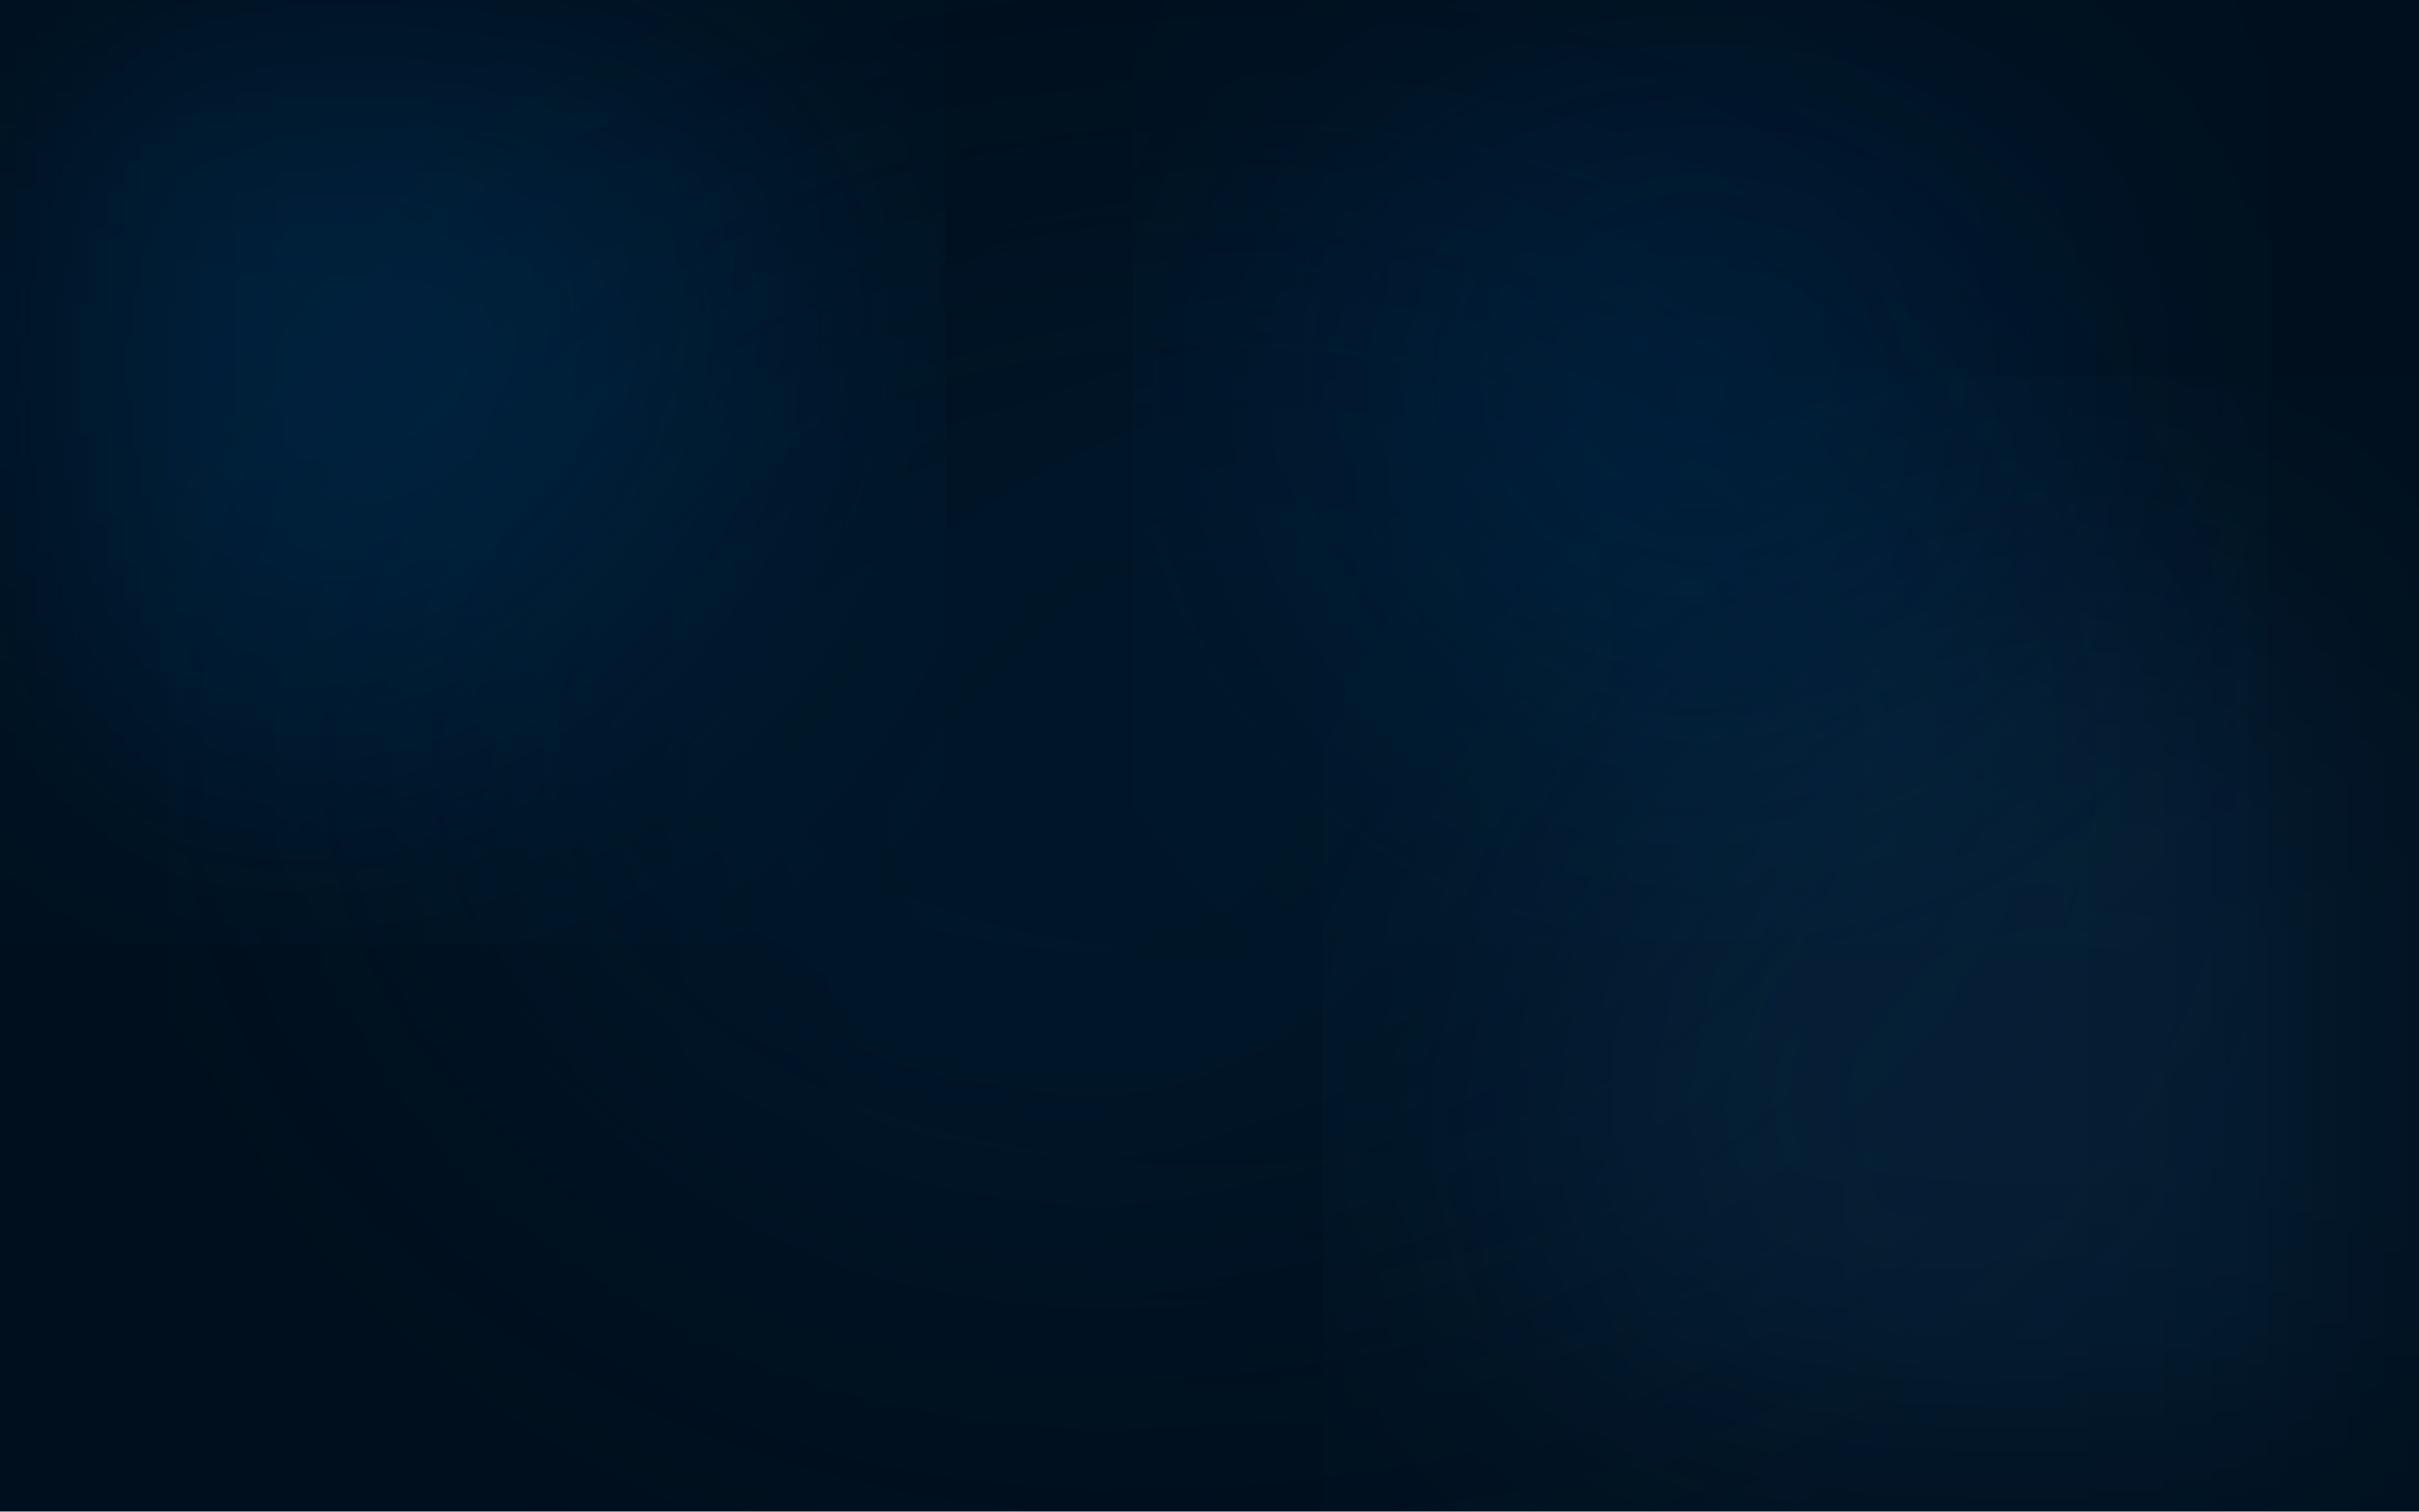
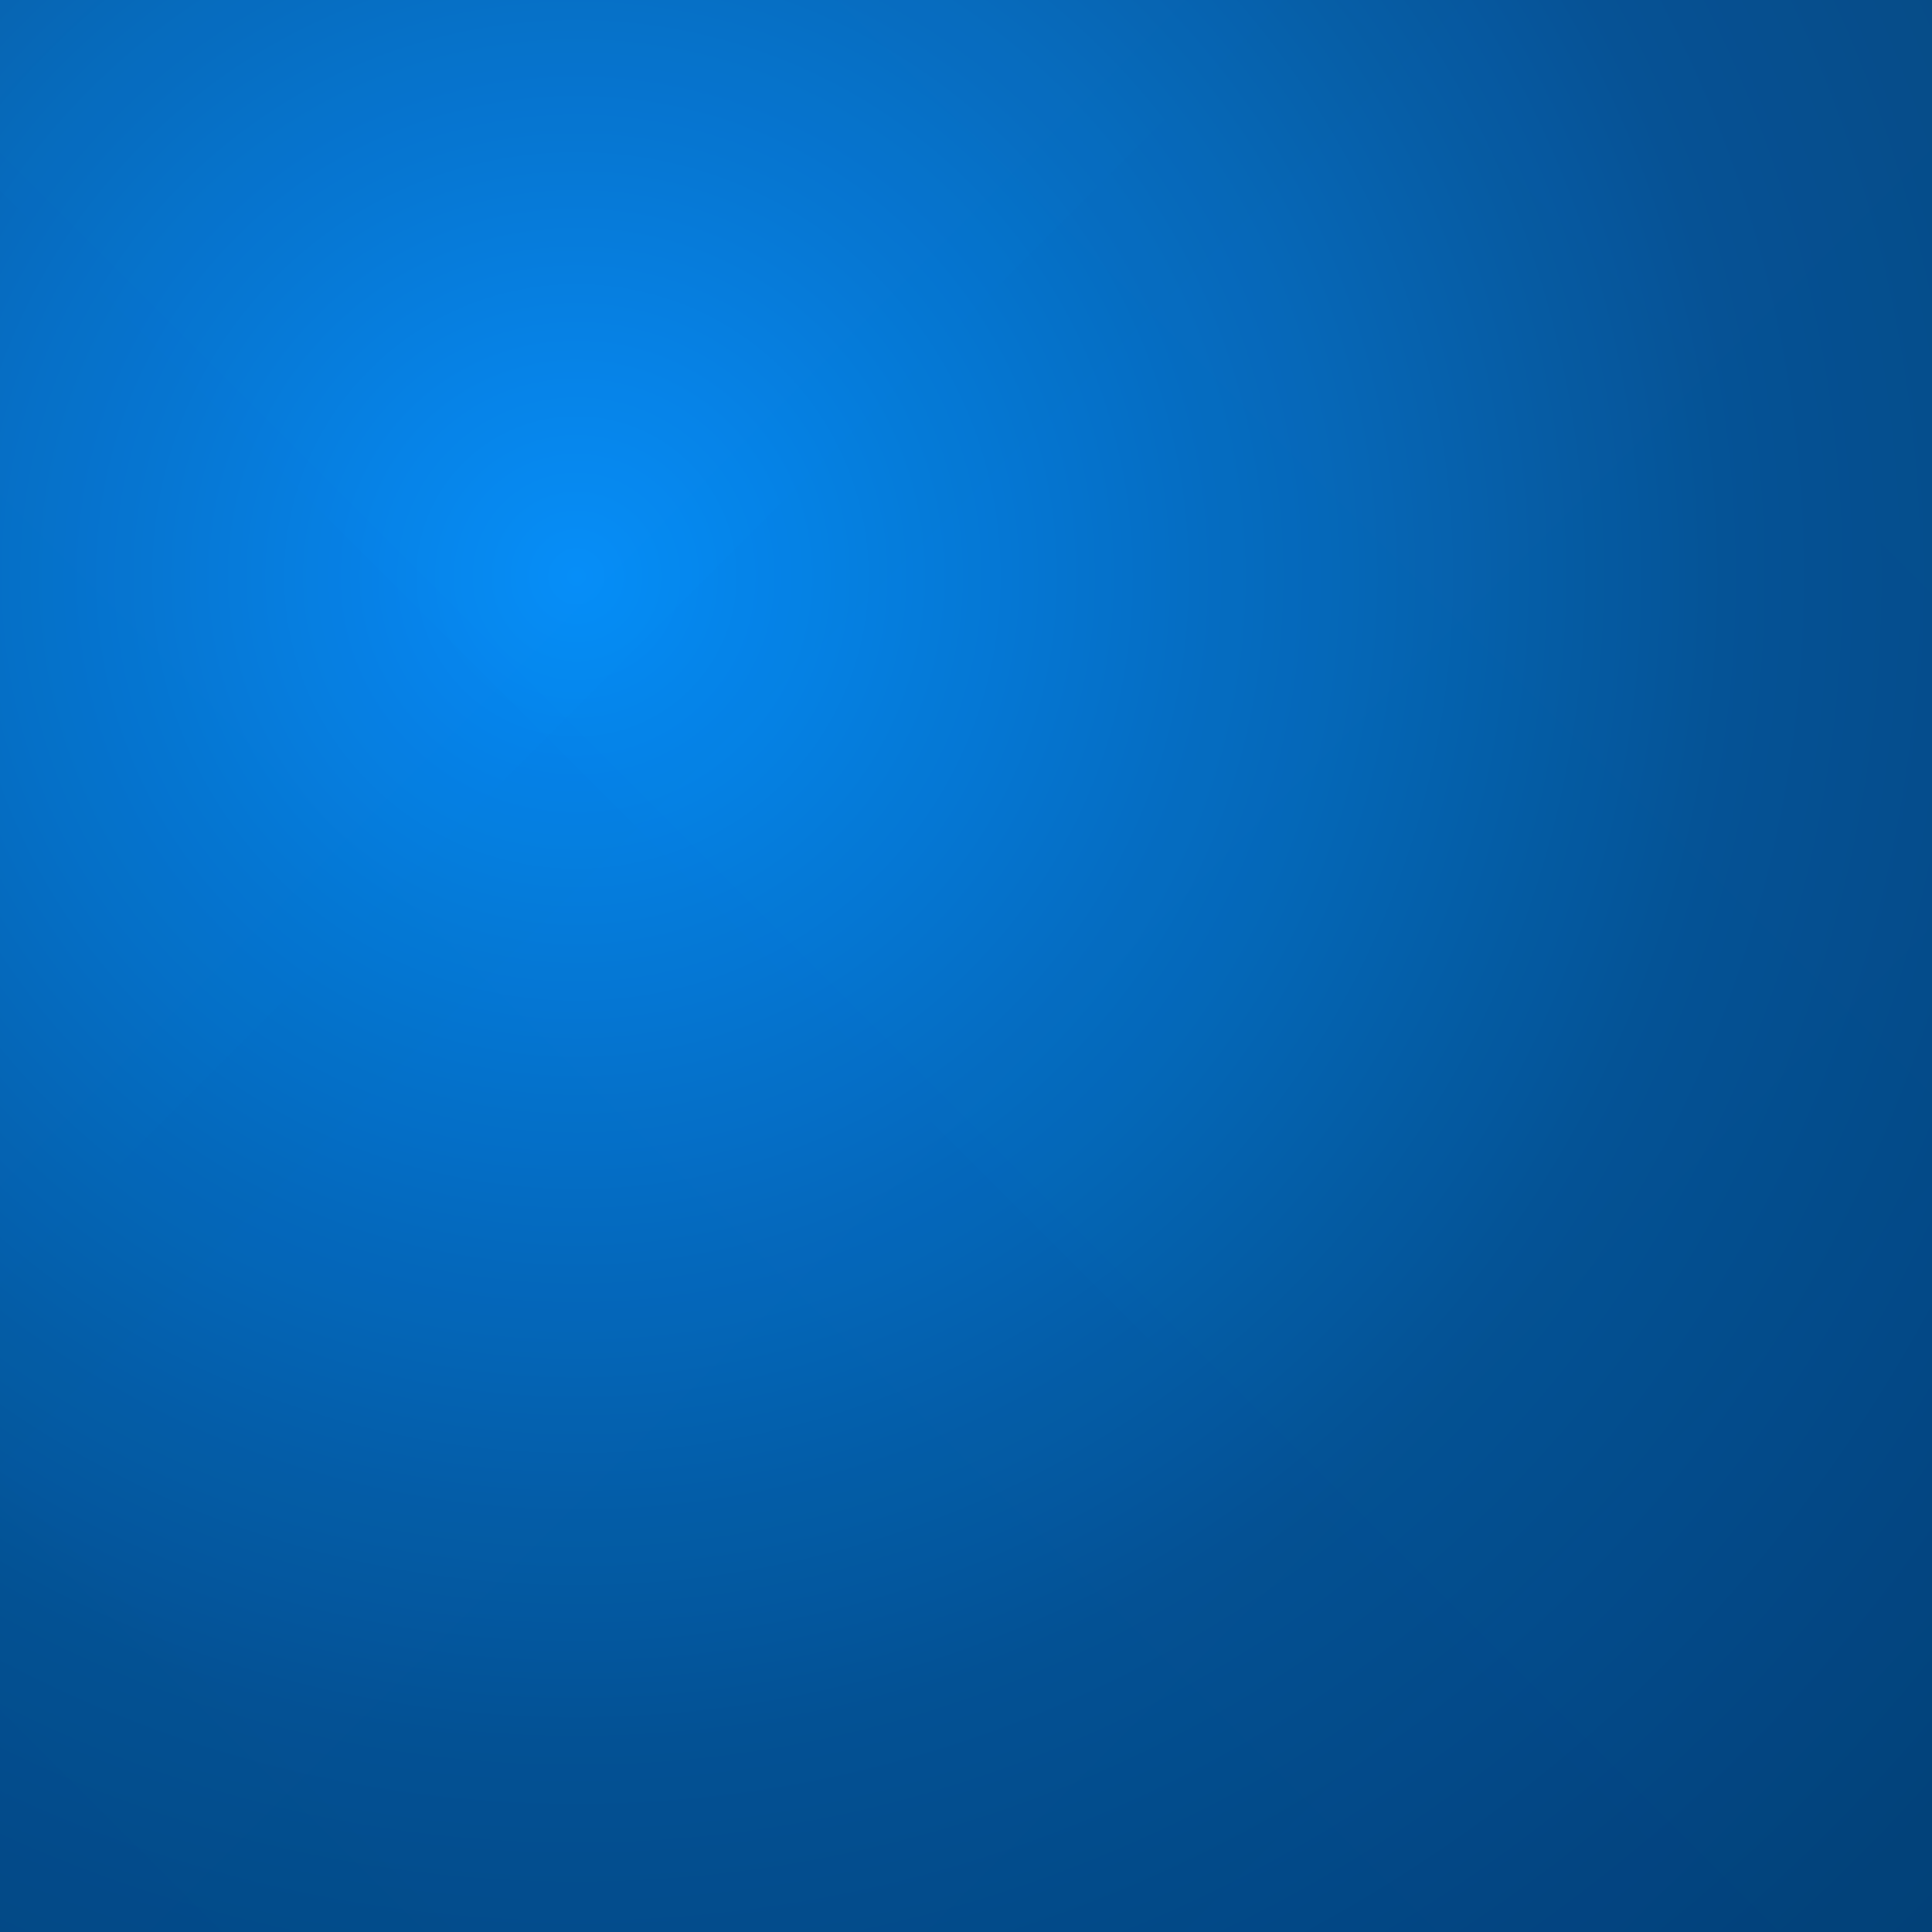
- <svg xmlns="http://www.w3.org/2000/svg" width="2560" height="1600" viewBox="0 0 2560 1600" fill="none">
-   <rect width="2560" height="1600" fill="#000F1D" />
-   <g filter="url(#filter0_f)">
-     <ellipse cx="1280" cy="800" rx="900" ry="600" fill="url(#gradient1)" opacity="0.3" />
-   </g>
-   <g filter="url(#filter1_f)">
-     <ellipse cx="300" cy="300" rx="500" ry="500" fill="#008BF9" opacity="0.15" />
-   </g>
-   <g filter="url(#filter2_f)">
-     <ellipse cx="2200" cy="1200" rx="600" ry="600" fill="#33A2FA" opacity="0.1" />
-   </g>
-   <g filter="url(#filter3_f)">
-     <ellipse cx="1800" cy="400" rx="400" ry="400" fill="#004D8F" opacity="0.2" />
-   </g>
+ <svg xmlns="http://www.w3.org/2000/svg" viewBox="0 0 1000 1000" preserveAspectRatio="xMidYMid slice" width="100%" height="100%">
  <defs>
-     <linearGradient id="gradient1" x1="380" y1="200" x2="2180" y2="1400" gradientUnits="userSpaceOnUse">
-       <stop stop-color="#00182D" />
-       <stop offset="0.5" stop-color="#002748" />
-       <stop offset="1" stop-color="#000F1D" />
+     <radialGradient id="mainGradient" cx="30%" cy="30%" r="120%">
+       <stop offset="0%" stop-color="#008BF9" />
+       <stop offset="50%" stop-color="#004D8F" />
+       <stop offset="100%" stop-color="#002F5E" />
+     </radialGradient>
+     <linearGradient id="mesh1" x1="0%" y1="0%" x2="100%" y2="100%">
+       <stop offset="0%" stop-color="#99D1FD" stop-opacity="0.03" />
+       <stop offset="100%" stop-color="#008BF9" stop-opacity="0.04" />
    </linearGradient>
-     <filter id="filter0_f" x="180" y="-100" width="2200" height="1800" filterUnits="userSpaceOnUse" color-interpolation-filters="sRGB">
-       <feFlood flood-opacity="0" result="BackgroundImageFix" />
-       <feBlend mode="normal" in="SourceGraphic" in2="BackgroundImageFix" result="shape" />
-       <feGaussianBlur stdDeviation="200" result="effect1_foregroundBlur" />
-     </filter>
-     <filter id="filter1_f" x="-400" y="-400" width="1400" height="1400" filterUnits="userSpaceOnUse" color-interpolation-filters="sRGB">
-       <feFlood flood-opacity="0" result="BackgroundImageFix" />
-       <feBlend mode="normal" in="SourceGraphic" in2="BackgroundImageFix" result="shape" />
-       <feGaussianBlur stdDeviation="200" result="effect1_foregroundBlur" />
-     </filter>
-     <filter id="filter2_f" x="1400" y="400" width="1600" height="1600" filterUnits="userSpaceOnUse" color-interpolation-filters="sRGB">
-       <feFlood flood-opacity="0" result="BackgroundImageFix" />
-       <feBlend mode="normal" in="SourceGraphic" in2="BackgroundImageFix" result="shape" />
-       <feGaussianBlur stdDeviation="200" result="effect1_foregroundBlur" />
-     </filter>
-     <filter id="filter3_f" x="1200" y="-200" width="1200" height="1200" filterUnits="userSpaceOnUse" color-interpolation-filters="sRGB">
-       <feFlood flood-opacity="0" result="BackgroundImageFix" />
-       <feBlend mode="normal" in="SourceGraphic" in2="BackgroundImageFix" result="shape" />
-       <feGaussianBlur stdDeviation="200" result="effect1_foregroundBlur" />
-     </filter>
+     <linearGradient id="mesh2" x1="100%" y1="0%" x2="0%" y2="100%">
+       <stop offset="0%" stop-color="#99D1FD" stop-opacity="0.02" />
+       <stop offset="100%" stop-color="#004D8F" stop-opacity="0.03" />
+     </linearGradient>
  </defs>
+   <rect width="100%" height="100%" fill="url(#mainGradient)" />
+   <rect width="100%" height="100%" fill="url(#mesh1)" />
+   <rect width="100%" height="100%" fill="url(#mesh2)" />
</svg>
